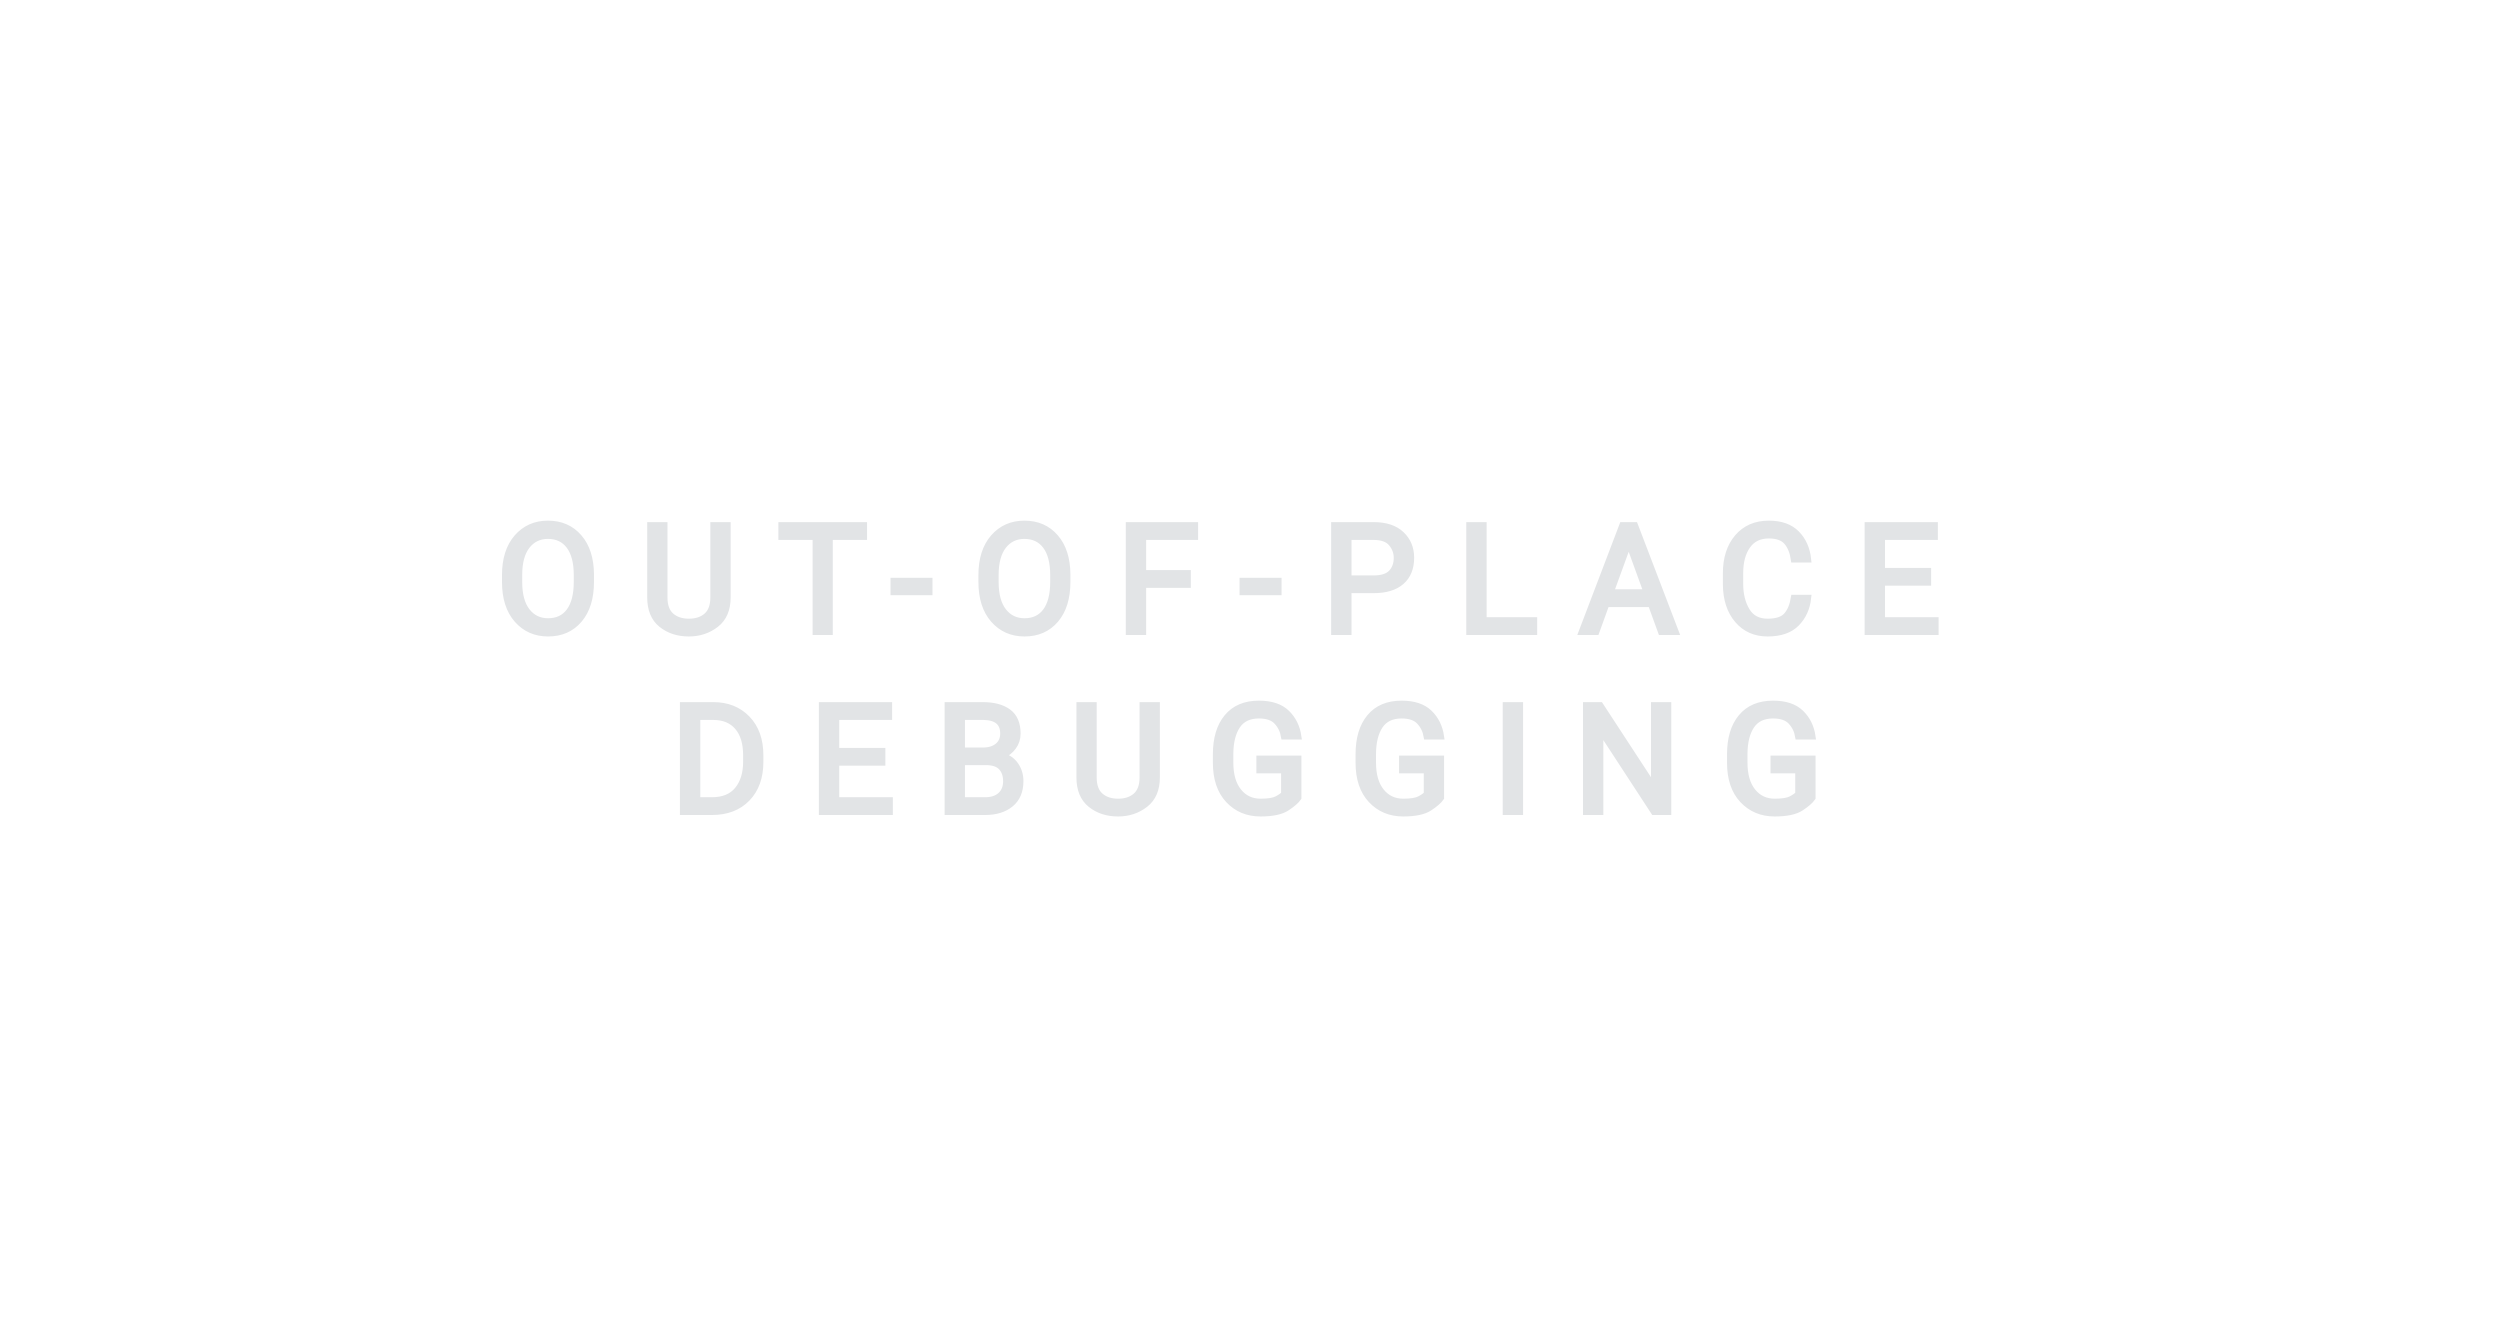
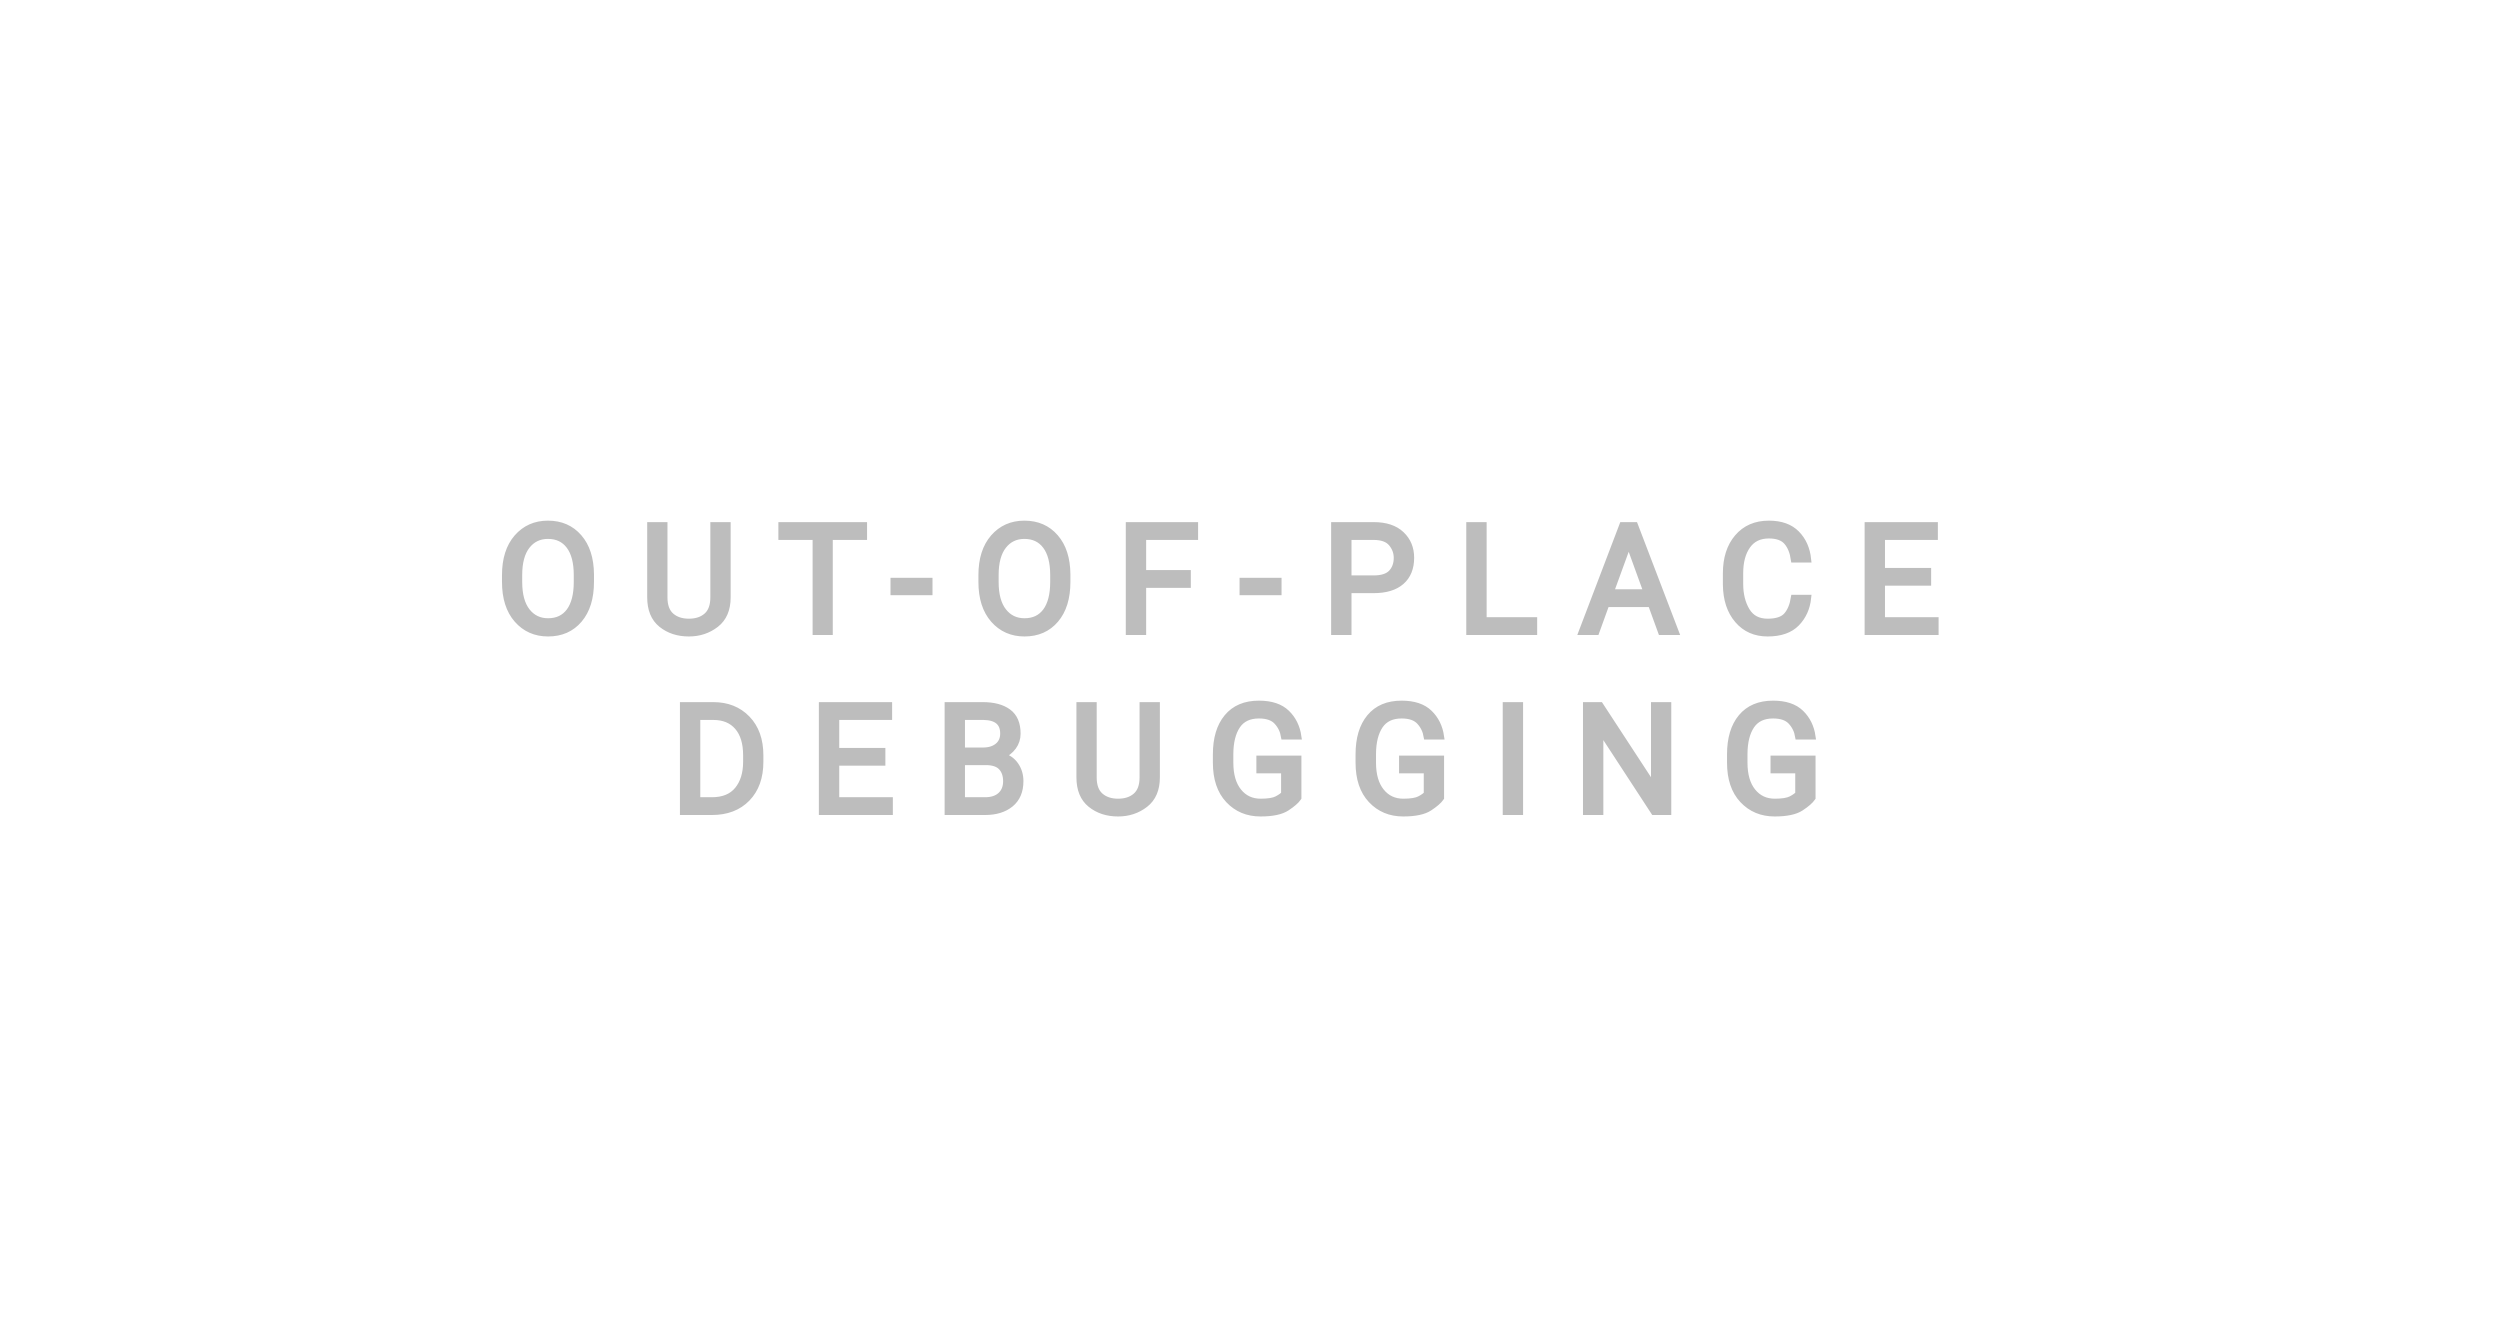
<svg xmlns="http://www.w3.org/2000/svg" id="Layer_16" viewBox="0 0 800 426">
  <defs>
    <style>
-             .cls-1{letter-spacing:.28em;}.cls-2{letter-spacing:.14em;}.cls-3{letter-spacing:.27em;}.cls-4{letter-spacing:.26em;}.cls-5{fill:#e2e4e6;font-family:Roboto-Black,
-             Roboto;font-size:48px;stroke:#e2e4e6;stroke-miterlimit:10;stroke-width:2px;}
+             .cls-1{letter-spacing:.28em;}.cls-2{letter-spacing:.14em;}.cls-3{letter-spacing:.27em;}.cls-4{letter-spacing:.26em;}.cls-5{fill:#bdbdbd;font-family:Roboto-Black,
+             Roboto;font-size:48px;stroke:#bdbdbd;stroke-miterlimit:10;stroke-width:2px;}
        </style>
  </defs>
  <text class="cls-5" transform="translate(158.84 202.2)">
    <tspan class="cls-3" x="0" y="0">OUT-OF-PLACE</tspan>
    <tspan class="cls-3">
      <tspan x="55.77" y="57.6">DEBUGGING</tspan>
    </tspan>
  </text>
</svg>
